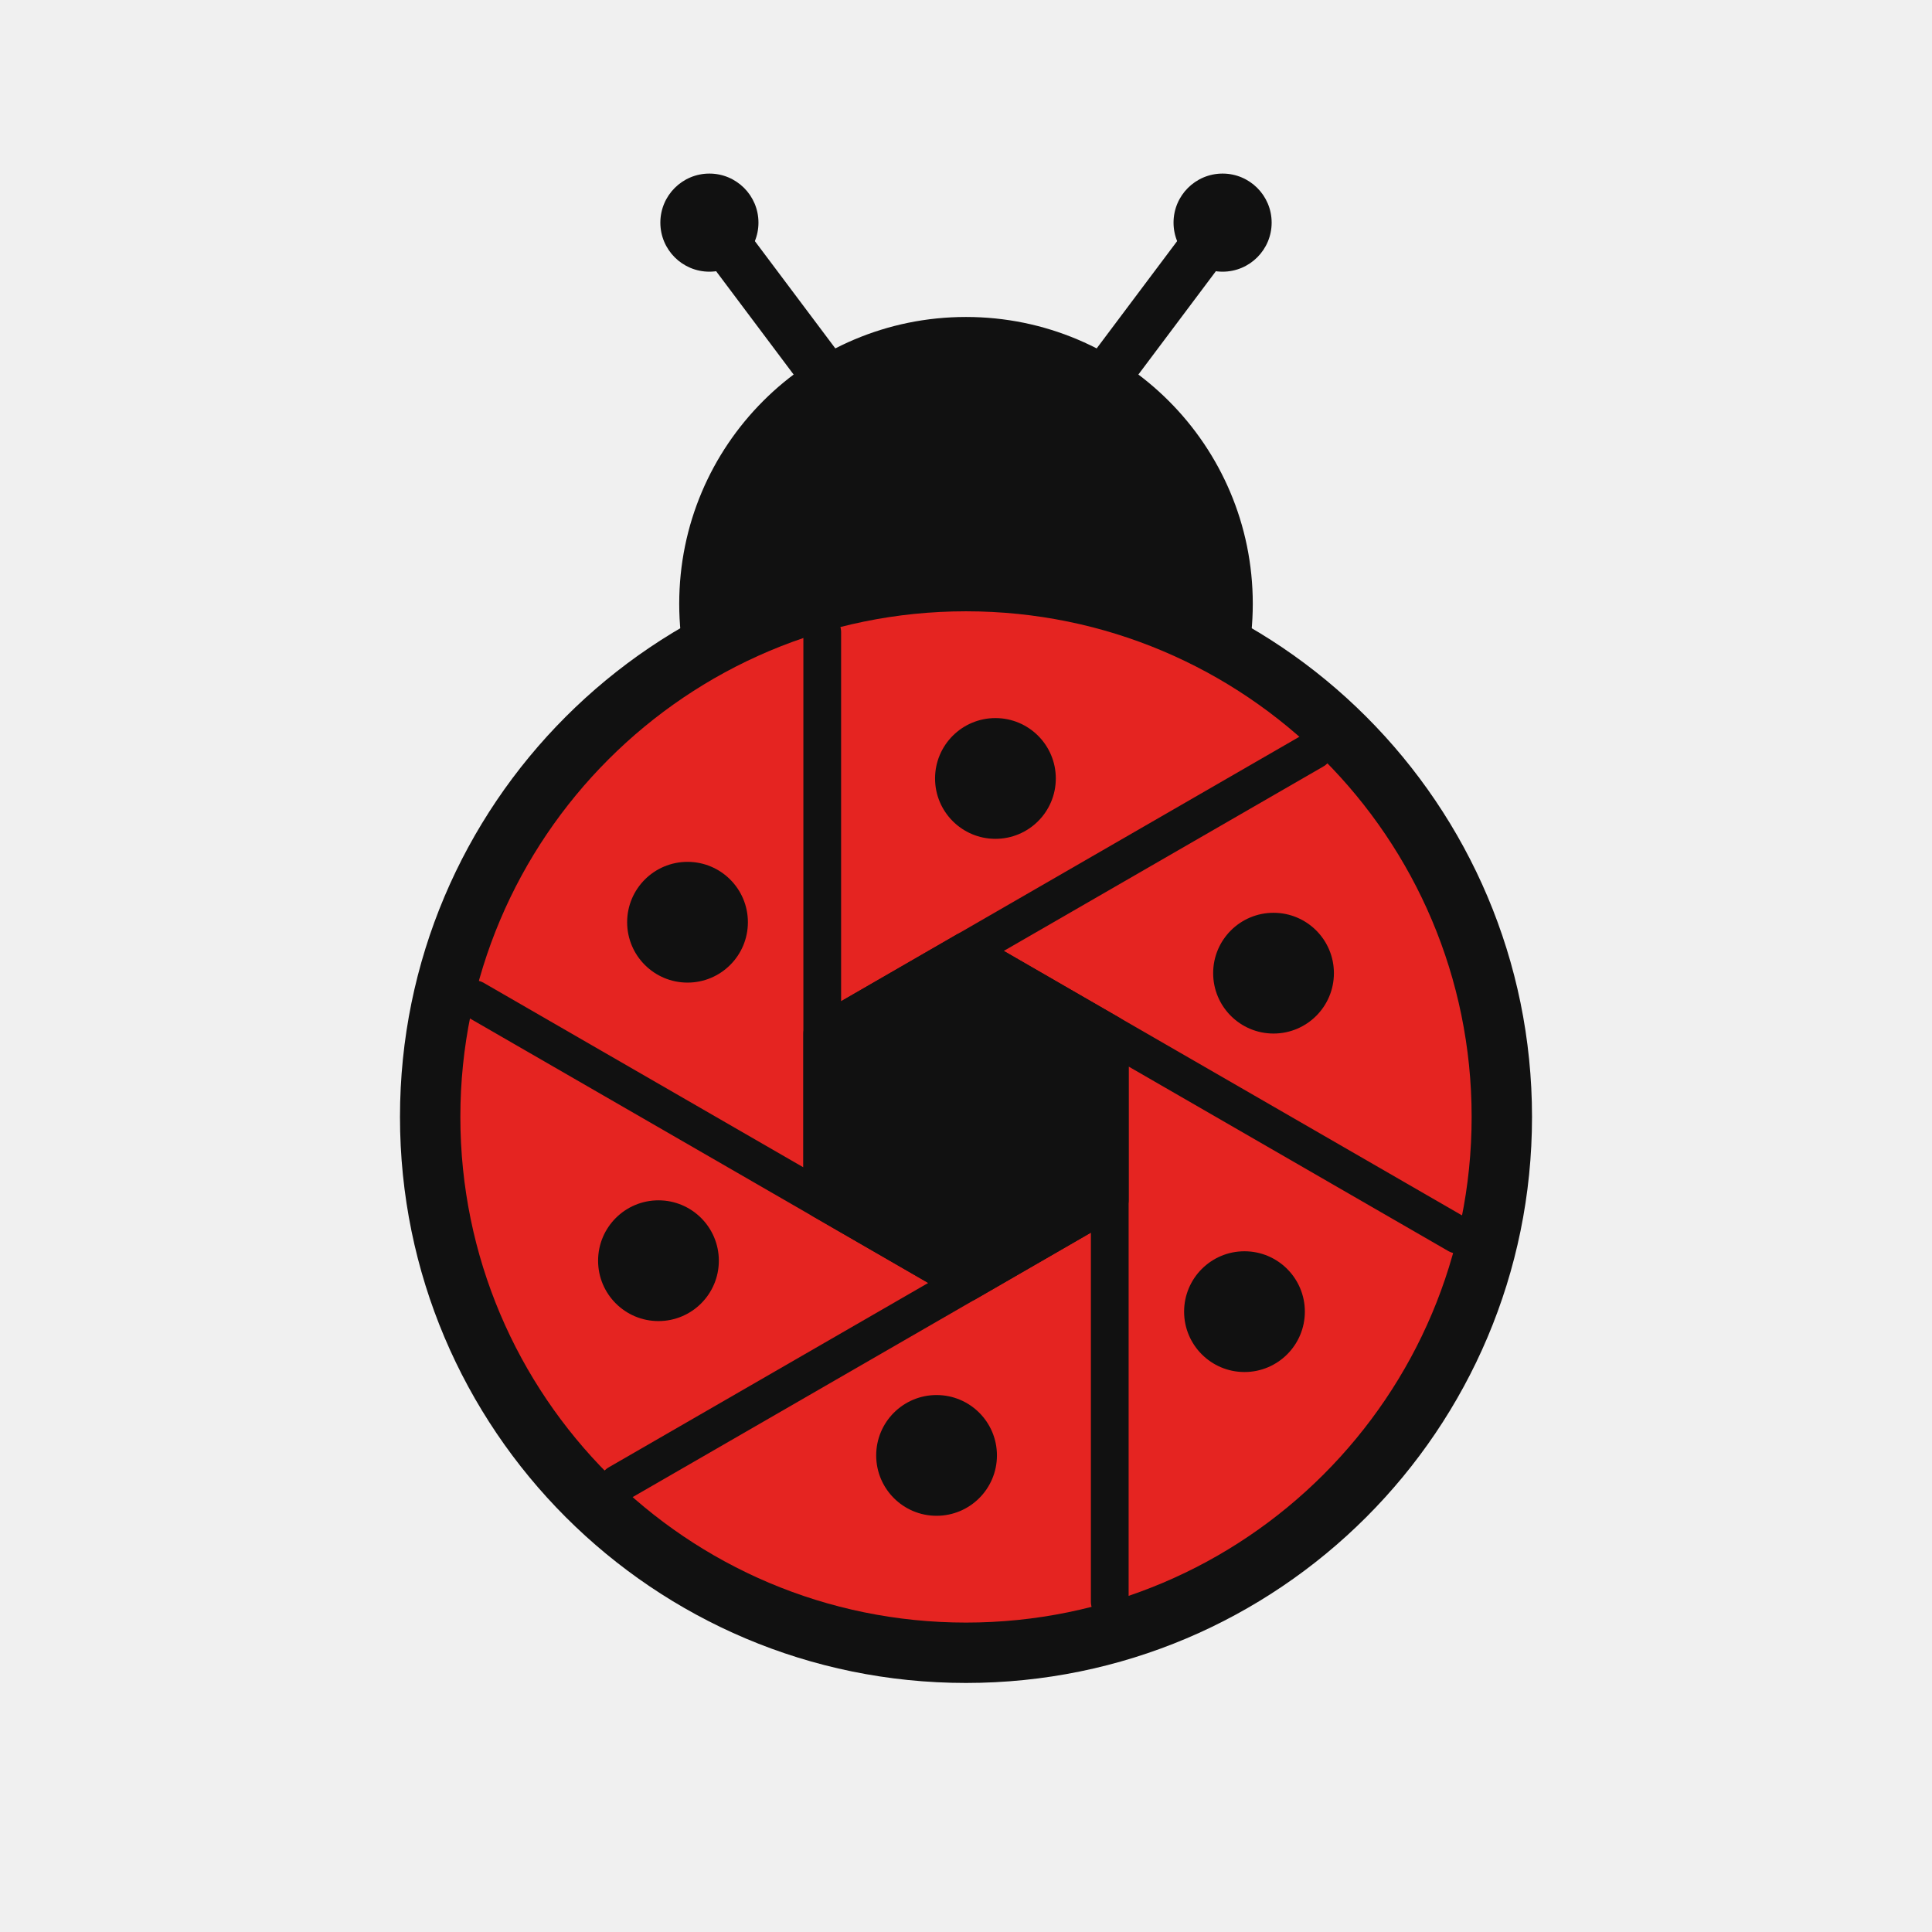
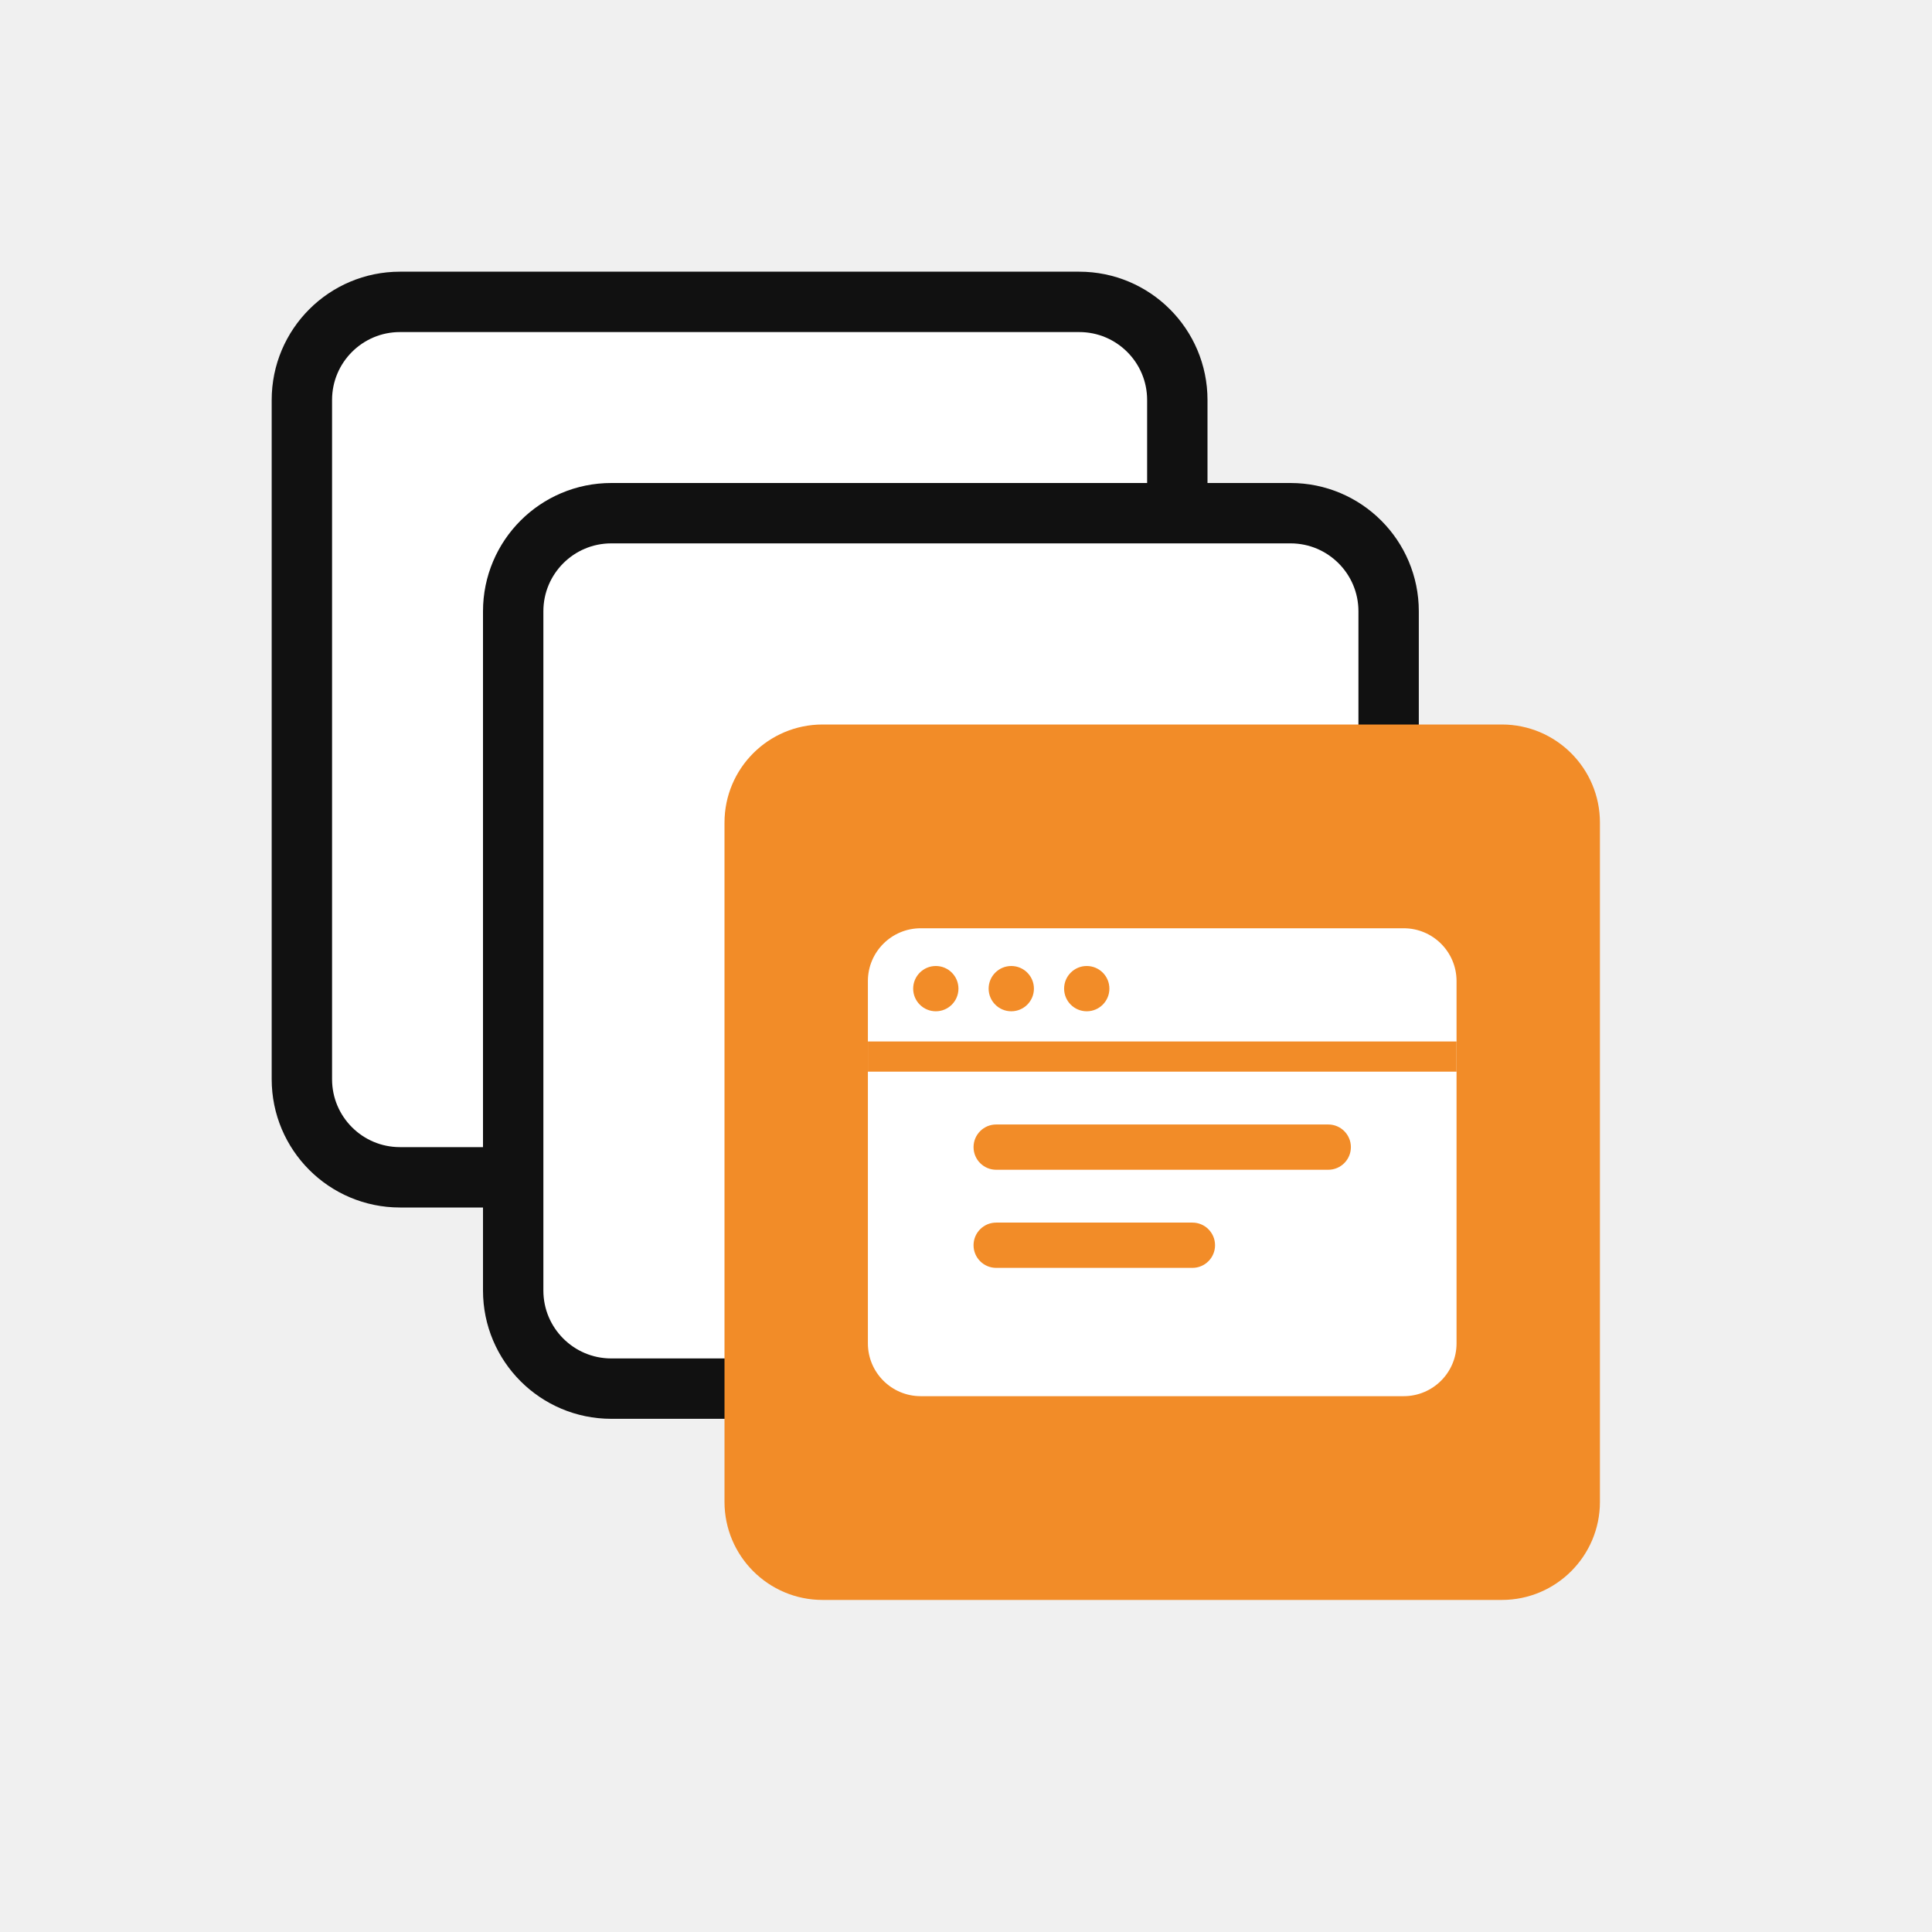
<svg xmlns="http://www.w3.org/2000/svg" viewBox="0 0 512 512">
-   <path d="M222 104 L192 64 M290 104 L320 64" stroke="#111111" stroke-width="13" stroke-linecap="round" fill="none" />
-   <circle cx="188" cy="59" r="13" fill="#111111" />
-   <circle cx="324" cy="59" r="13" fill="#111111" />
-   <circle cx="256" cy="160" r="76" fill="#111111" />
-   <circle cx="256" cy="296" r="150" fill="#111111" />
-   <circle cx="256" cy="296" r="134" fill="#E52421" />
-   <path d="M256.0 252.0 L386.3 327.2 M294.1 274.0 L294.1 424.5 M294.1 318.0 L163.8 393.2 M256.0 340.0 L125.7 264.8 M217.9 318.0 L217.9 167.5 M217.9 274.0 L348.2 198.8" stroke="#111111" stroke-width="10" stroke-linecap="round" fill="none" />
-   <polygon points="256.0,252.0 294.1,274.0 294.1,318.0 256.0,340.0 217.9,318.0 217.9,274.0" fill="#111111" stroke="#111111" stroke-width="10" stroke-linejoin="round" />
-   <circle cx="182.2" cy="244.4" r="16" fill="#111111" />
-   <circle cx="263.8" cy="206.3" r="16" fill="#111111" />
-   <circle cx="337.5" cy="257.9" r="16" fill="#111111" />
-   <circle cx="329.8" cy="347.6" r="16" fill="#111111" />
-   <circle cx="248.2" cy="385.7" r="16" fill="#111111" />
-   <circle cx="174.5" cy="334.1" r="16" fill="#111111" />
+   <rect x="80" y="80" width="232" height="232" rx="26" fill="#FFFFFF" stroke="#111111" stroke-width="16" />
+   <rect x="136" y="136" width="232" height="232" rx="26" fill="#FFFFFF" stroke="#111111" stroke-width="16" />
+   <rect x="192" y="192" width="232" height="232" rx="26" fill="#F28C28" />
+   <rect x="230" y="246" width="156" height="124" rx="14" fill="#FFFFFF" />
+   <g fill="#F28C28">
+     <rect x="230" y="276" width="156" height="8" />
+     <rect x="258" y="298" width="100" height="12" rx="6" />
+     <rect x="258" y="324" width="64" height="12" rx="6" />
+     <circle cx="248" cy="262" r="6" />
+     <circle cx="268" cy="262" r="6" />
+     <circle cx="288" cy="262" r="6" />
+   </g>
</svg>
